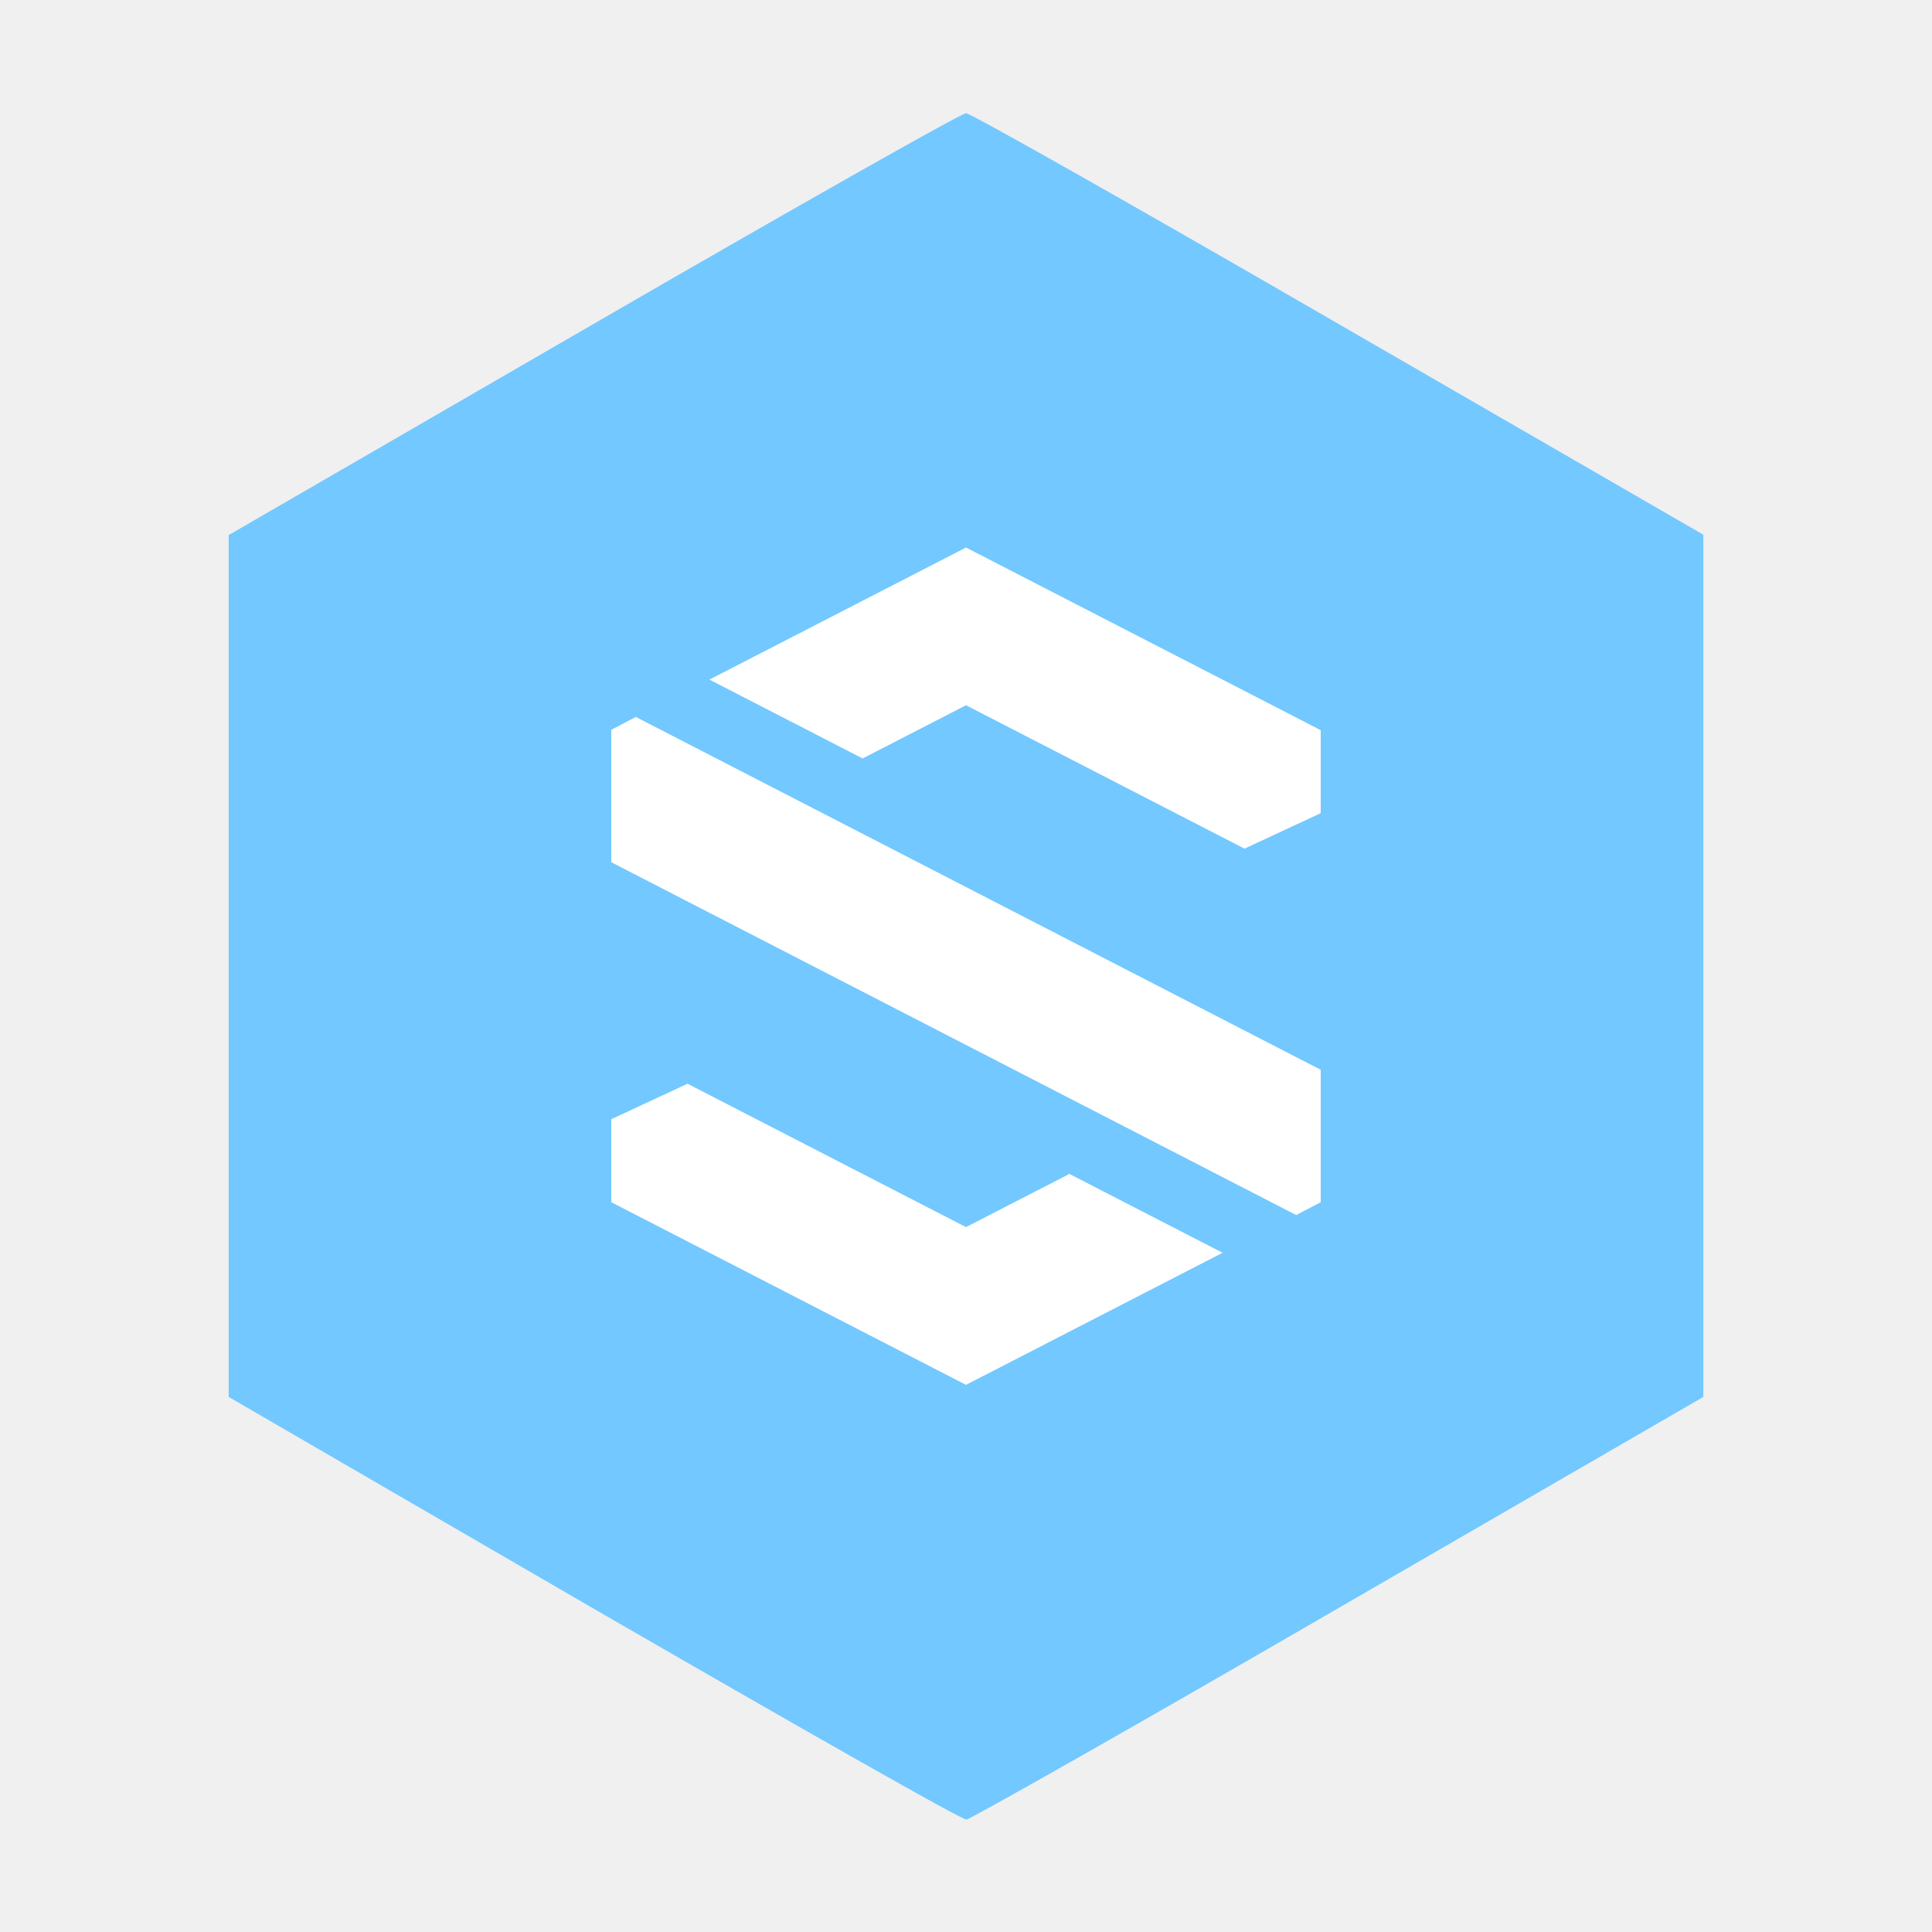
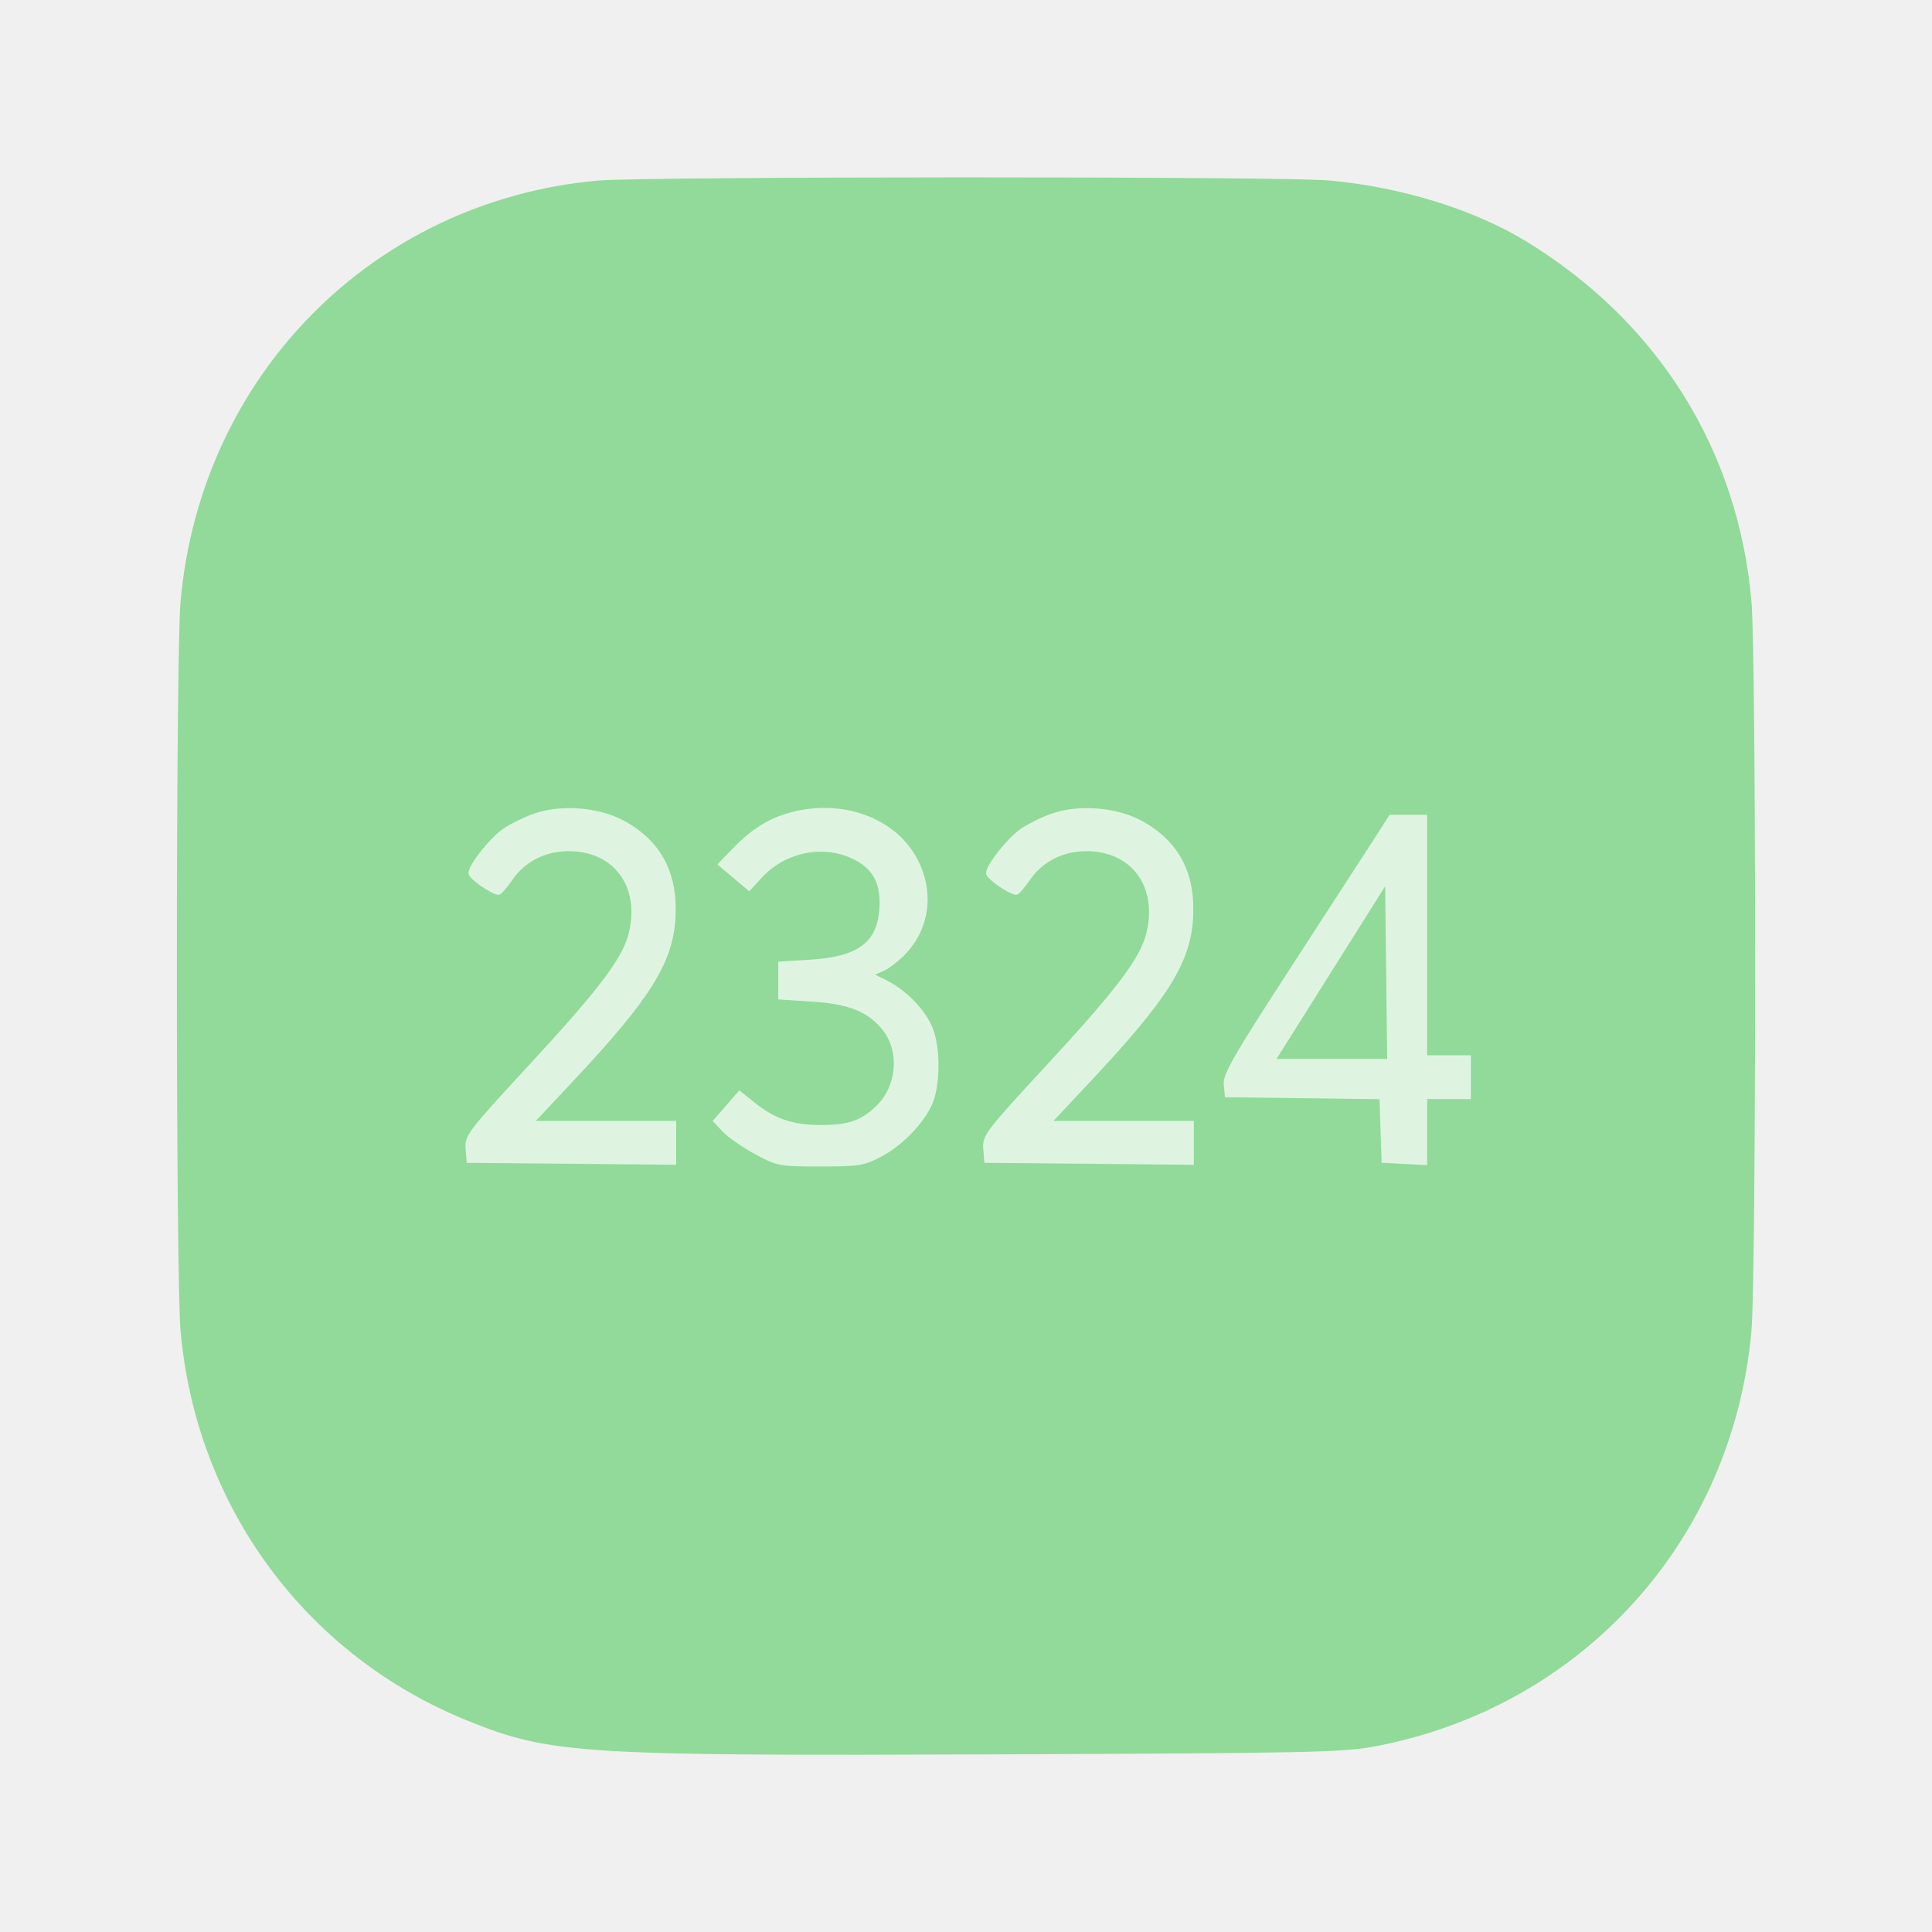
- <svg xmlns="http://www.w3.org/2000/svg" version="1.0" viewBox="0 0 512 512" height="512px" width="512px" x="0px" y="0px">
-   <style type="text/css">.st1{fill:#FFFFFF;}</style>
-   <path fill="#73C8FF" d="M354.8,85.9C301.6,55.1,257.2,30,256,30s-45.6,25.1-98.8,55.9l-96.6,55.9v228.4l96.7,56.1 c55.2,31.9,97.6,56,98.8,55.9c1.1-0.1,45.6-25.3,98.7-56.1l96.6-55.9V141.7L354.8,85.9z" />
-   <polygon class="st1" points="256,145.1 188,180.1 228.6,201 256,186.9 329.8,224.9 350,215.5 350,193.5 " />
-   <polygon class="st1" points="343.5,322 350,318.6 350,283.5 168.5,190 162,193.4 162,228.5 " />
-   <polygon class="st1" points="283.4,311.1 256,325.2 182.2,287.2 162,296.6 162,318.6 256,367 324,332 " />
+ <svg xmlns="http://www.w3.org/2000/svg" version="1.0" width="530pt" height="530pt" viewBox="0 0 530 530" style="" preserveAspectRatio="xMidYMid meet">
+   <g fill="#91DA99FF" stroke="#91DA99FF">
+     <path d="M 164.000 50.044 C 102.742 55.561 55.500 103.250 50.026 165.097 C 48.690 180.201 48.692 349.803 50.029 365.000 C 54.257 413.043 84.214 453.727 128.518 471.591 C 151.118 480.705 159.253 481.218 274.000 480.767 C 358.671 480.434 368.397 480.230 377.000 478.609 C 433.605 467.943 474.924 422.355 479.971 365.000 C 481.310 349.780 481.310 180.220 479.971 165.000 C 476.330 123.623 454.505 88.720 418.500 66.695 C 404.159 57.923 384.248 51.767 364.500 50.001 C 351.665 48.853 176.807 48.891 164.000 50.044 M 391.000 257.000 L 391.000 290.000 397.000 290.000 L 403.000 290.000 403.000 295.500 L 403.000 301.000 397.000 301.000 L 391.000 301.000 391.000 310.050 L 391.000 319.100 385.250 318.800 L 379.500 318.500 379.211 309.770 L 378.923 301.040 357.711 300.770 L 336.500 300.500 336.201 297.437 C 335.954 294.919 338.951 289.676 353.064 267.937 C 362.503 253.397 372.763 237.565 375.863 232.755 L 381.500 224.010 386.250 224.005 L 391.000 224.000 391.000 257.000 M 233.967 223.086 C 252.154 226.987 260.161 247.961 248.423 260.954 C 246.528 263.051 243.589 265.342 241.890 266.046 L 238.801 267.325 242.627 269.186 C 247.836 271.719 252.867 276.686 255.100 281.500 C 257.250 286.133 257.587 295.309 255.824 301.193 C 254.234 306.500 247.855 313.510 241.623 316.797 C 236.916 319.281 235.566 319.500 225.000 319.500 C 213.864 319.500 213.306 319.395 207.360 316.169 C 203.982 314.337 200.083 311.637 198.694 310.169 L 196.170 307.500 199.524 303.654 L 202.878 299.808 206.689 302.859 C 212.326 307.372 217.318 309.093 224.836 309.117 C 232.823 309.142 236.411 307.928 240.769 303.724 C 246.681 298.021 247.377 287.979 242.280 281.921 C 238.149 277.012 232.858 274.926 222.900 274.281 L 214.000 273.704 214.000 268.993 L 214.000 264.282 222.313 263.763 C 235.682 262.929 241.125 258.860 241.742 249.236 C 242.206 242.011 239.795 237.717 233.729 234.964 C 225.401 231.183 215.053 233.430 208.631 240.413 L 205.500 243.818 201.504 240.453 L 197.509 237.088 201.504 232.981 C 210.710 223.519 221.149 220.337 233.967 223.086 M 313.290 225.778 C 323.117 231.298 327.551 239.905 326.787 251.978 C 326.023 264.057 319.890 273.797 299.038 296.047 L 287.836 308.000 307.418 308.000 L 327.000 308.000 327.000 313.516 L 327.000 319.031 298.750 318.766 L 270.500 318.500 270.218 315.000 C 269.955 311.725 271.036 310.312 287.054 293.000 C 306.792 271.667 313.312 263.036 314.998 256.006 C 318.123 242.983 310.746 233.000 298.000 233.000 C 291.472 233.000 285.735 235.908 282.212 241.002 C 280.721 243.159 279.188 244.941 278.807 244.962 C 277.253 245.047 271.000 240.713 271.000 239.551 C 271.000 237.529 276.546 230.459 280.140 227.900 C 289.553 221.198 303.540 220.302 313.290 225.778 M 171.290 225.778 C 181.117 231.298 185.551 239.905 184.787 251.978 C 184.023 264.057 177.890 273.797 157.038 296.047 L 145.836 308.000 165.418 308.000 L 185.000 308.000 185.000 313.516 L 185.000 319.031 156.750 318.766 L 128.500 318.500 128.218 315.000 C 127.955 311.725 129.036 310.312 145.054 293.000 C 164.792 271.667 171.312 263.036 172.998 256.006 C 176.123 242.983 168.746 233.000 156.000 233.000 C 149.472 233.000 143.735 235.908 140.212 241.002 C 138.721 243.159 137.188 244.941 136.807 244.962 C 135.253 245.047 129.000 240.713 129.000 239.551 C 129.000 237.529 134.546 230.459 138.140 227.900 C 147.553 221.198 161.540 220.302 171.290 225.778 " />
+   </g>
+   <g fill="#DEF4E1FF" stroke="#DEF4E1FF">
+     <path d="M 375.863 232.755 C 372.763 237.565 362.503 253.397 353.064 267.937 C 338.951 289.676 335.954 294.919 336.201 297.437 L 336.500 300.500 357.711 300.770 L 378.923 301.040 379.211 309.770 L 379.500 318.500 385.250 318.800 L 391.000 319.100 391.000 310.050 L 391.000 301.000 397.000 301.000 L 403.000 301.000 403.000 295.500 L 403.000 290.000 397.000 290.000 L 391.000 290.000 391.000 257.000 L 391.000 224.000 386.250 224.005 L 381.500 224.010 375.863 232.755 M 365.564 290.000 L 351.091 290.000 365.295 267.413 L 379.500 244.827 379.769 267.413 L 380.038 290.000 365.564 290.000 " />
+   </g>
+   <g fill="#DEF4E1FF" stroke="#DEF4E1FF">
+     <path d="M 216.951 223.362 C 211.162 224.923 206.549 227.796 201.504 232.981 L 197.509 237.088 201.504 240.453 L 205.500 243.818 208.631 240.413 C 215.053 233.430 225.401 231.183 233.729 234.964 C 239.795 237.717 242.206 242.011 241.742 249.236 C 241.125 258.860 235.682 262.929 222.313 263.763 L 214.000 264.282 214.000 268.993 L 214.000 273.704 222.900 274.281 C 232.858 274.926 238.149 277.012 242.280 281.921 C 247.377 287.979 246.681 298.021 240.769 303.724 C 236.411 307.928 232.823 309.142 224.836 309.117 C 217.318 309.093 212.326 307.372 206.689 302.859 L 202.878 299.808 199.524 303.654 L 196.170 307.500 198.694 310.169 C 200.083 311.637 203.982 314.337 207.360 316.169 C 213.306 319.395 213.864 319.500 225.000 319.500 C 235.566 319.500 236.916 319.281 241.623 316.797 C 247.855 313.510 254.234 306.500 255.824 301.193 C 257.587 295.309 257.250 286.133 255.100 281.500 C 252.867 276.686 247.836 271.719 242.627 269.186 L 238.801 267.325 241.890 266.046 C 243.589 265.342 246.528 263.051 248.423 260.954 C 254.632 254.081 255.714 244.509 251.249 235.962 C 245.430 224.823 231.080 219.551 216.951 223.362 " />
+   </g>
+   <g fill="#DEF4E1FF" stroke="#DEF4E1FF">
+     <path d="M 288.479 223.736 C 285.718 224.727 281.965 226.601 280.140 227.900 C 276.546 230.459 271.000 237.529 271.000 239.551 C 271.000 240.713 277.253 245.047 278.807 244.962 C 279.188 244.941 280.721 243.159 282.212 241.002 C 285.735 235.908 291.472 233.000 298.000 233.000 C 310.746 233.000 318.123 242.983 314.998 256.006 C 313.312 263.036 306.792 271.667 287.054 293.000 C 271.036 310.312 269.955 311.725 270.218 315.000 L 270.500 318.500 298.750 318.766 L 327.000 319.031 327.000 313.516 L 327.000 308.000 307.418 308.000 L 287.836 308.000 299.038 296.047 C 319.890 273.797 326.023 264.057 326.787 251.978 C 327.551 239.905 323.117 231.298 313.290 225.778 C 306.420 221.920 295.942 221.057 288.479 223.736 " />
+   </g>
+   <g fill="#DEF4E1FF" stroke="#DEF4E1FF">
+     <path d="M 146.479 223.736 C 143.718 224.727 139.965 226.601 138.140 227.900 C 134.546 230.459 129.000 237.529 129.000 239.551 C 129.000 240.713 135.253 245.047 136.807 244.962 C 137.188 244.941 138.721 243.159 140.212 241.002 C 143.735 235.908 149.472 233.000 156.000 233.000 C 168.746 233.000 176.123 242.983 172.998 256.006 C 171.312 263.036 164.792 271.667 145.054 293.000 C 129.036 310.312 127.955 311.725 128.218 315.000 L 128.500 318.500 156.750 318.766 L 185.000 319.031 185.000 313.516 L 185.000 308.000 165.418 308.000 L 145.836 308.000 157.038 296.047 C 177.890 273.797 184.023 264.057 184.787 251.978 C 185.551 239.905 181.117 231.298 171.290 225.778 C 164.420 221.920 153.942 221.057 146.479 223.736 " />
+   </g>
+   <g fill="#91DA99FF" stroke="#91DA99FF">
+     <path d="M 365.295 267.413 L 351.091 290.000 365.564 290.000 L 380.038 290.000 379.769 267.413 L 379.500 244.827 365.295 267.413 " />
+   </g>
</svg>
